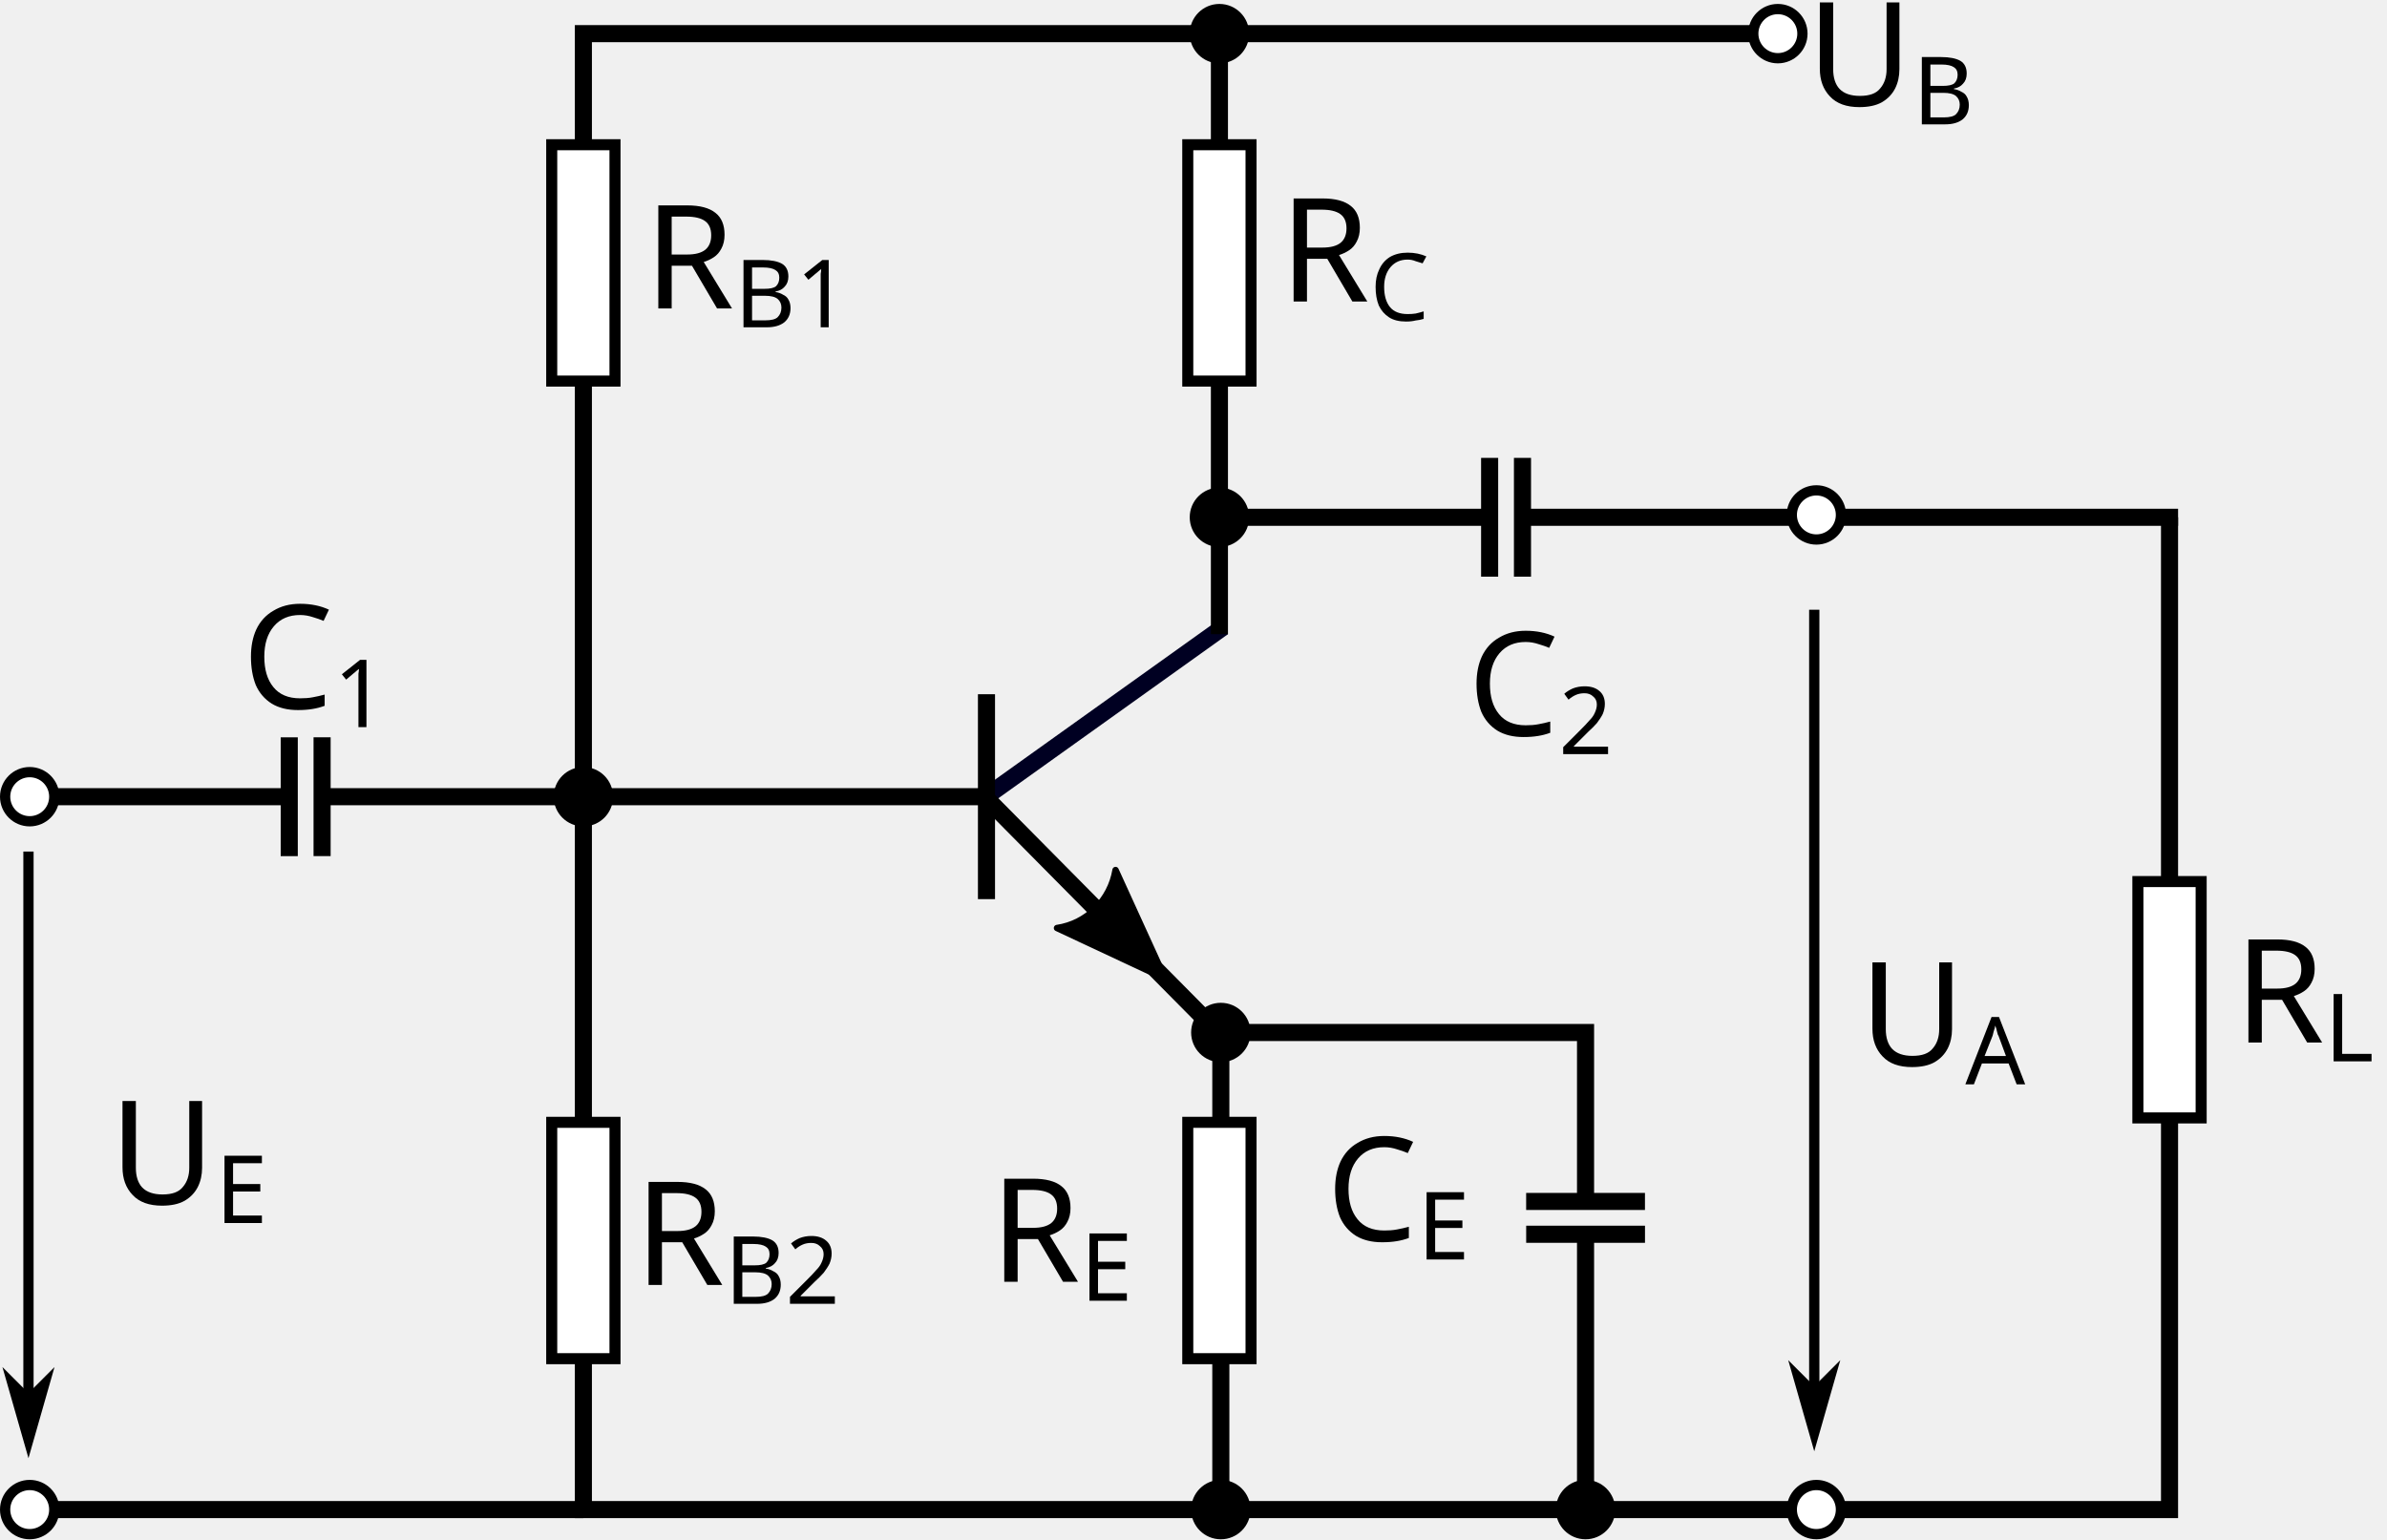
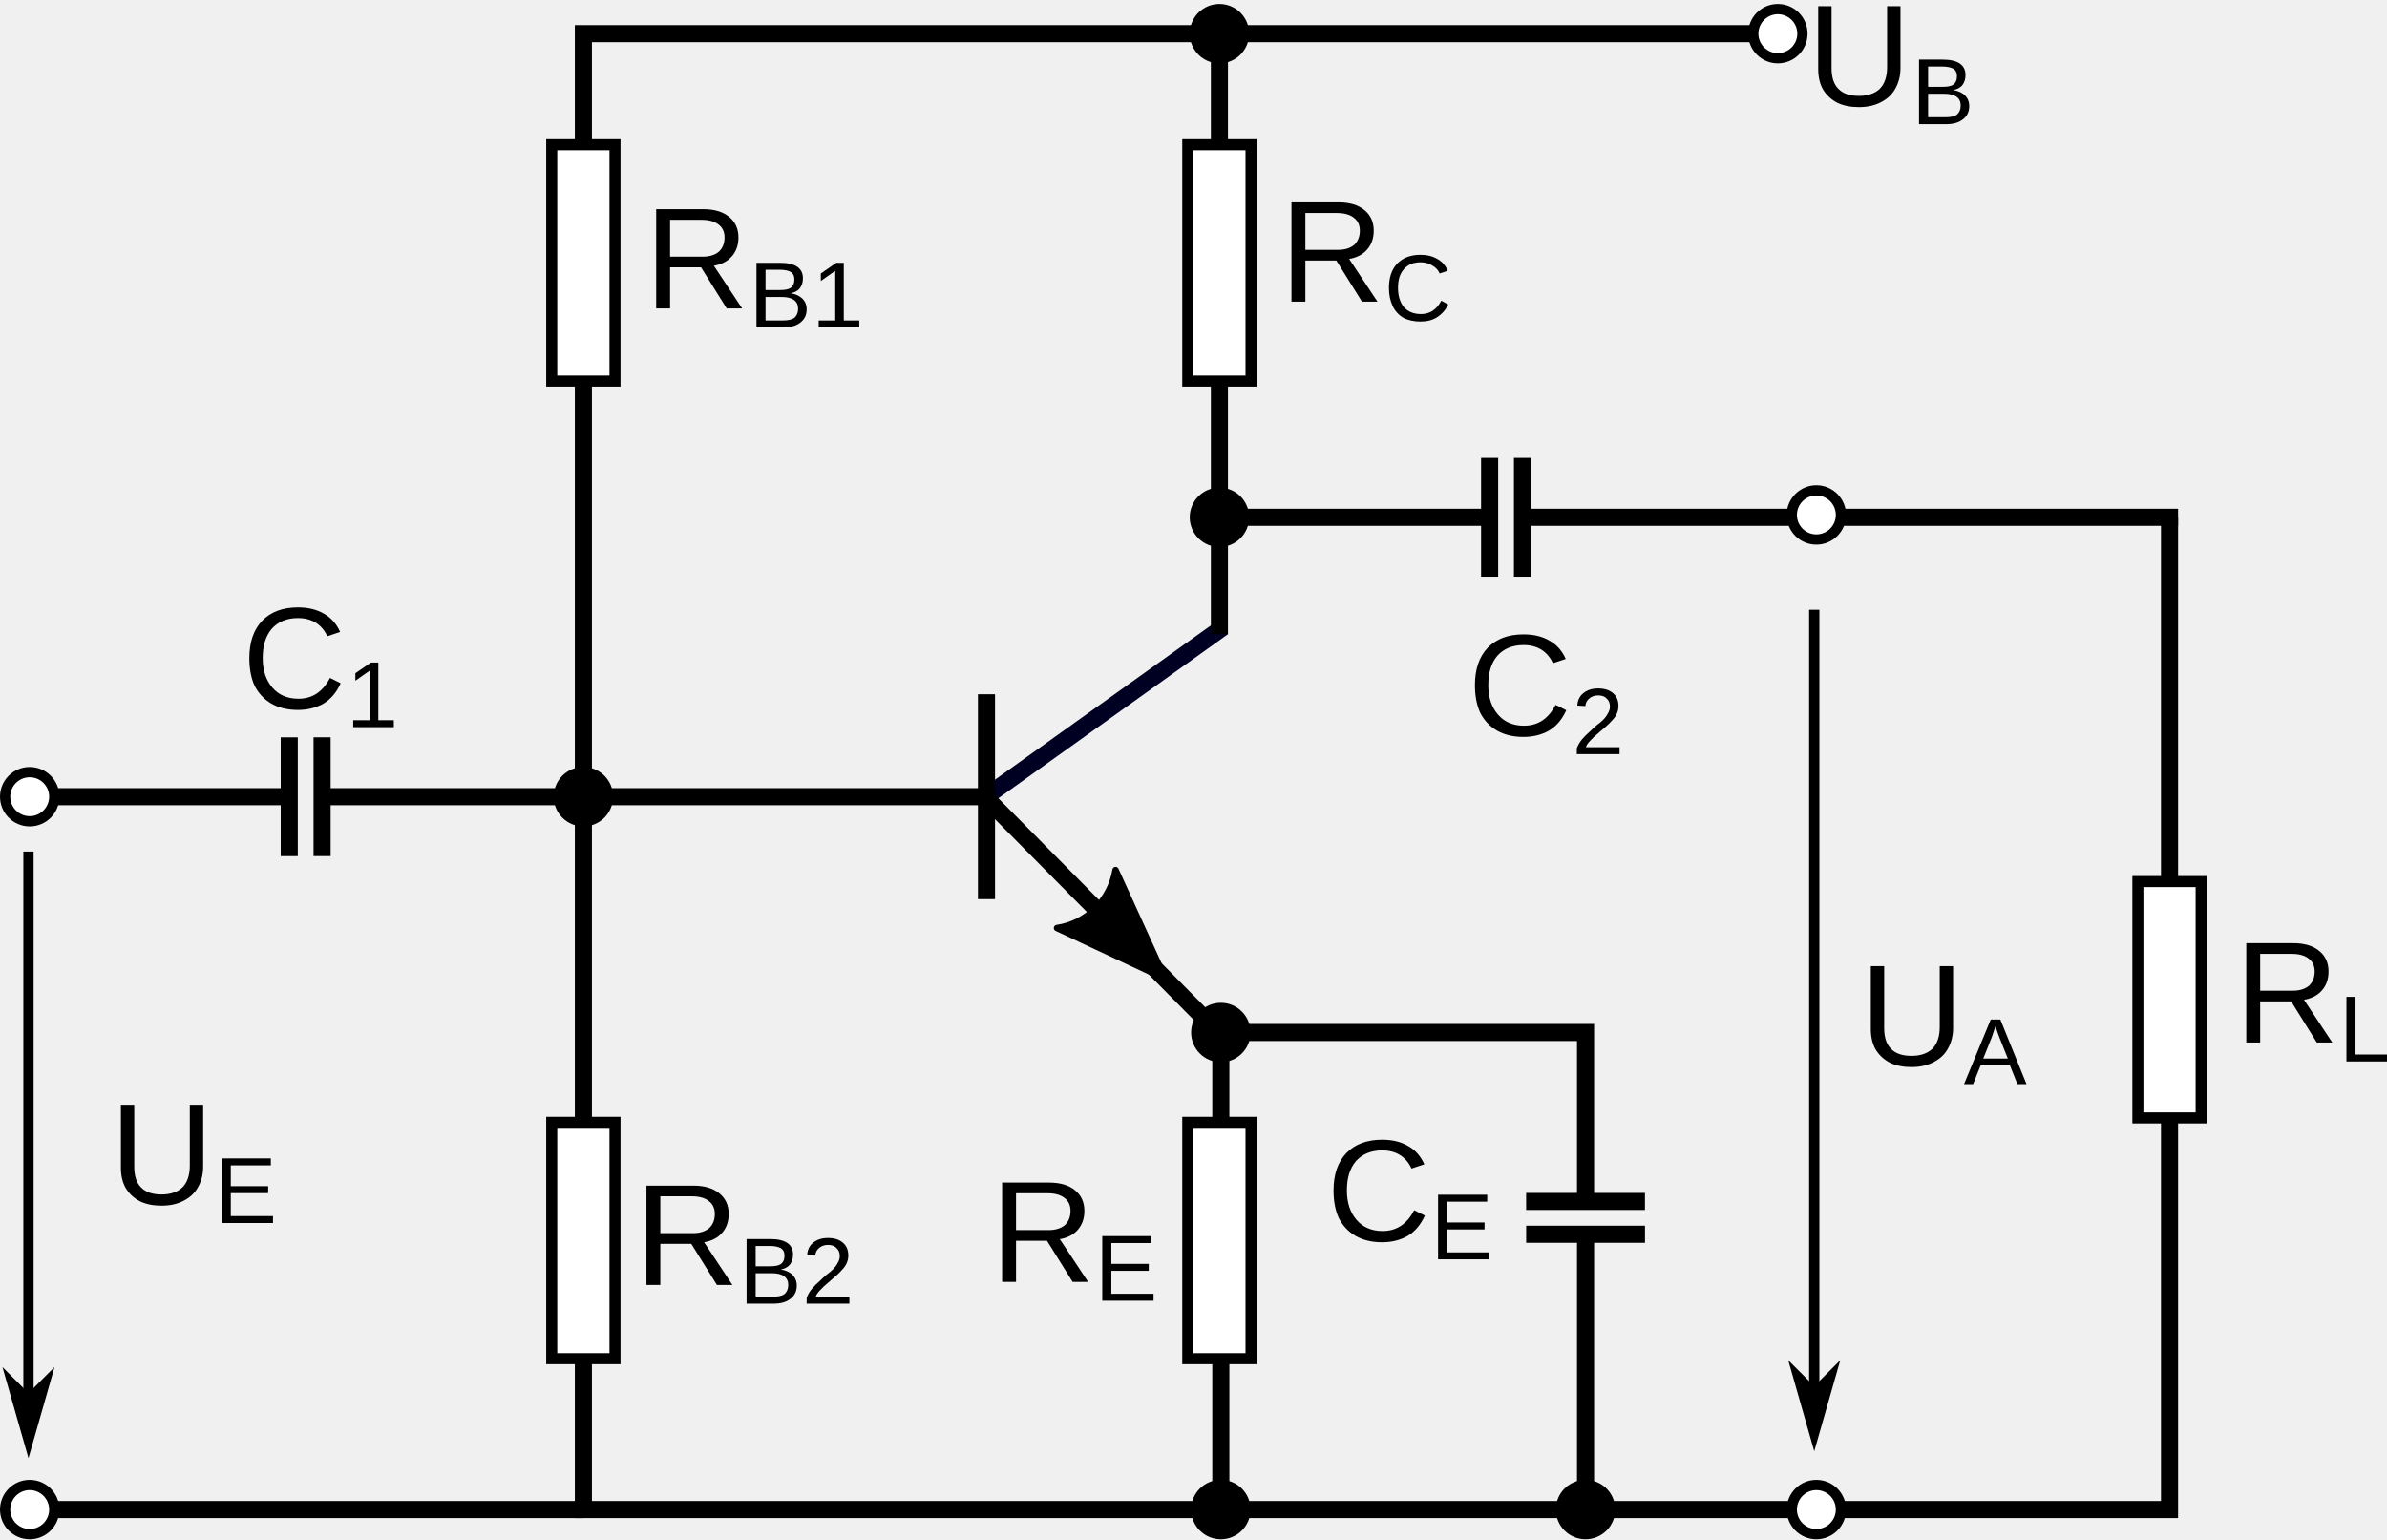
<svg xmlns="http://www.w3.org/2000/svg" id="svg5178" version="1.1" viewBox="0 0 69.833 45.035" height="45.035mm" width="69.833mm">
  <defs id="defs5172">
    <marker style="overflow:visible" id="marker6037" refX="0" refY="0" orient="auto">
      <path transform="matrix(-0.4,0,0,-0.4,-4,0)" style="fill:#000000;fill-opacity:1;fill-rule:evenodd;stroke:#000000;stroke-width:1pt;stroke-opacity:1" d="M 0,0 5,-5 -12.5,0 5,5 Z" id="path6035" />
    </marker>
    <marker style="overflow:visible" id="Arrow2Mend" refX="0" refY="0" orient="auto">
      <path transform="scale(-0.6)" d="M 8.719,4.034 -2.207,0.016 8.719,-4.002 c -1.745,2.372 -1.735,5.617 -6e-7,8.035 z" style="fill:#000000;fill-opacity:1;fill-rule:evenodd;stroke:#000000;stroke-width:0.625;stroke-linejoin:round;stroke-opacity:1" id="path1557" />
    </marker>
    <marker orient="auto" refY="0" refX="0" id="Arrow1Mend-5" style="overflow:visible">
      <path id="path1539-6" d="M 0,0 5,-5 -12.5,0 5,5 Z" style="fill:#000000;fill-opacity:1;fill-rule:evenodd;stroke:#000000;stroke-width:1pt;stroke-opacity:1" transform="matrix(-0.4,0,0,-0.4,-4,0)" />
    </marker>
  </defs>
  <g transform="translate(-37.256,-85.45972)" id="layer1">
    <path id="path5757" d="M 89.549,86.444 H 54.323 V 129.626 H 100.727 v -29.032" style="fill:none;stroke:#000000;stroke-width:0.5;stroke-linecap:butt;stroke-linejoin:miter;stroke-miterlimit:4;stroke-dasharray:none;stroke-opacity:1" />
    <path id="path5761" d="M 54.323,129.626 H 38.445" style="fill:none;stroke:#000000;stroke-width:0.5;stroke-linecap:butt;stroke-linejoin:miter;stroke-miterlimit:4;stroke-dasharray:none;stroke-opacity:1" />
    <path id="path5763" d="M 46.679,108.769 H 66.066" style="fill:none;stroke:#000000;stroke-width:0.5;stroke-linecap:butt;stroke-linejoin:miter;stroke-miterlimit:4;stroke-dasharray:none;stroke-opacity:1" />
    <path id="path3857" d="m 66.138,108.74 6.899,-4.93" style="fill:none;stroke:#000022;stroke-width:0.5;stroke-linecap:butt;stroke-linejoin:miter;stroke-miterlimit:4;stroke-dasharray:none;stroke-opacity:1" />
    <path id="path3861" d="m 66.116,105.771 v 5.995" style="fill:none;stroke:#000000;stroke-width:0.5;stroke-linecap:butt;stroke-linejoin:miter;stroke-miterlimit:4;stroke-dasharray:none;stroke-opacity:1" />
    <path id="path5836" d="m 72.931,100.66 v 3.354" style="fill:none;stroke:#000000;stroke-width:0.5;stroke-linecap:butt;stroke-linejoin:miter;stroke-miterlimit:4;stroke-dasharray:none;stroke-opacity:1" />
    <path id="path5838" d="M 100.977,100.594 H 81.797" style="fill:none;stroke:#000000;stroke-width:0.5;stroke-linecap:butt;stroke-linejoin:miter;stroke-miterlimit:4;stroke-dasharray:none;stroke-opacity:1" />
    <path id="path5840" d="m 81.797,98.856 v 3.476" style="fill:none;stroke:#000000;stroke-width:0.5;stroke-linecap:butt;stroke-linejoin:miter;stroke-miterlimit:4;stroke-dasharray:none;stroke-opacity:1" />
    <path style="fill:none;stroke:#000000;stroke-width:0.5;stroke-linecap:butt;stroke-linejoin:miter;stroke-miterlimit:4;stroke-dasharray:none;stroke-opacity:1" d="m 80.836,98.856 v 3.476" id="path5840-7" />
    <path id="path5857" d="M 72.931,100.66 V 86.444" style="fill:none;stroke:#000000;stroke-width:0.5;stroke-linecap:butt;stroke-linejoin:miter;stroke-miterlimit:4;stroke-dasharray:none;stroke-opacity:1" />
    <path id="path5859" d="M 80.836,100.594 H 72.931" style="fill:none;stroke:#000000;stroke-width:0.5;stroke-linecap:butt;stroke-linejoin:miter;stroke-miterlimit:4;stroke-dasharray:none;stroke-opacity:1" />
    <path style="fill:none;stroke:#000000;stroke-width:0.5;stroke-linecap:butt;stroke-linejoin:miter;stroke-miterlimit:4;stroke-dasharray:none;stroke-opacity:1" d="m 46.679,107.031 v 3.476" id="path5840-0" />
    <path id="path5840-7-6" d="m 45.718,107.032 v 3.476" style="fill:none;stroke:#000000;stroke-width:0.5;stroke-linecap:butt;stroke-linejoin:miter;stroke-miterlimit:4;stroke-dasharray:none;stroke-opacity:1" />
    <path style="fill:none;stroke:#000000;stroke-width:0.5;stroke-linecap:butt;stroke-linejoin:miter;stroke-miterlimit:4;stroke-dasharray:none;stroke-opacity:1" d="M 45.718,108.769 H 38.586" id="path5859-2" />
    <path style="fill:none;stroke:#000000;stroke-width:0.5;stroke-linecap:butt;stroke-linejoin:miter;stroke-miterlimit:4;stroke-dasharray:none;stroke-opacity:1" d="m 83.642,121.72 v 7.905" id="path5859-7" />
    <g transform="rotate(-90,85.82837,124.5421)" id="g5894">
      <path id="path5840-5" d="m 89.76,120.618 v 3.476" style="fill:none;stroke:#000000;stroke-width:0.5;stroke-linecap:butt;stroke-linejoin:miter;stroke-miterlimit:4;stroke-dasharray:none;stroke-opacity:1" />
      <path style="fill:none;stroke:#000000;stroke-width:0.5;stroke-linecap:butt;stroke-linejoin:miter;stroke-miterlimit:4;stroke-dasharray:none;stroke-opacity:1" d="m 88.8,120.619 v 3.476" id="path5840-7-8" />
    </g>
    <rect style="fill:#ffffff;fill-opacity:1;stroke:#000000;stroke-width:0.323;stroke-miterlimit:4;stroke-dasharray:none" id="rect2202" width="1.851" height="6.915" x="72.005" y="118.296" />
    <path id="path5911" d="m 72.972,125.212 v 4.414" style="fill:none;stroke:#000000;stroke-width:0.5;stroke-linecap:butt;stroke-linejoin:miter;stroke-miterlimit:4;stroke-dasharray:none;stroke-opacity:1" />
    <path id="path5913" d="m 72.972,118.296 v -2.657" style="fill:none;stroke:#000000;stroke-width:0.5;stroke-linecap:butt;stroke-linejoin:miter;stroke-miterlimit:4;stroke-dasharray:none;stroke-opacity:1" />
    <path id="path5921" d="m 66.066,108.769 c 1.774,1.792 3.129,3.162 4.807,4.856 l 2.173,2.195" style="fill:none;stroke:#000000;stroke-width:0.5;stroke-linecap:butt;stroke-linejoin:miter;stroke-miterlimit:4;stroke-dasharray:none;stroke-opacity:1;marker-mid:url(#Arrow2Mend)" />
    <path id="path5955" d="m 83.642,120.61 v -4.942 l -10.669,0" style="fill:none;stroke:#000000;stroke-width:0.5;stroke-linecap:butt;stroke-linejoin:miter;stroke-miterlimit:4;stroke-dasharray:none;stroke-opacity:1" />
    <rect y="89.694" x="72.005" height="6.915" width="1.851" id="rect5966" style="fill:#ffffff;fill-opacity:1;stroke:#000000;stroke-width:0.323;stroke-miterlimit:4;stroke-dasharray:none" />
    <rect style="fill:#ffffff;fill-opacity:1;stroke:#000000;stroke-width:0.323;stroke-miterlimit:4;stroke-dasharray:none" id="rect5968" width="1.851" height="6.915" x="53.397" y="89.694" />
    <rect y="118.296" x="53.397" height="6.915" width="1.851" id="rect5979" style="fill:#ffffff;fill-opacity:1;stroke:#000000;stroke-width:0.323;stroke-miterlimit:4;stroke-dasharray:none" />
    <rect y="111.252" x="99.801" height="6.915" width="1.851" id="rect5981" style="fill:#ffffff;fill-opacity:1;stroke:#000000;stroke-width:0.323;stroke-miterlimit:4;stroke-dasharray:none" />
    <path id="path5983" d="m 38.089,110.374 v 17.157" style="fill:none;stroke:#000000;stroke-width:0.3;stroke-linecap:butt;stroke-linejoin:miter;stroke-miterlimit:4;stroke-dasharray:none;stroke-opacity:1;marker-end:url(#Arrow1Mend-5)" />
    <path style="fill:none;stroke:#000000;stroke-width:0.3;stroke-linecap:butt;stroke-linejoin:miter;stroke-miterlimit:4;stroke-dasharray:none;stroke-opacity:1;marker-end:url(#marker6037)" d="m 90.333,103.299 v 24.03" id="path6033" />
-     <text id="text6095" y="122.964" x="66.229" style="font-size:4.233px;line-height:1.25;font-family:sans-serif;-inkscape-font-specification:sans-serif;stroke-width:0.265" xml:space="preserve">
+     <text id="text6095" y="122.964" x="66.229" style="font-size:4.233px;line-height:1.25;font-family:Arial;-inkscape-font-specification:Arial;stroke-width:0.265" xml:space="preserve">
      <tspan style="stroke-width:0.265" y="122.964" x="66.229" id="tspan6093">R<tspan id="tspan6097" style="font-size:65%;baseline-shift:sub">E</tspan>
      </tspan>
    </text>
-     <text id="text6101" y="121.758" x="76.052" style="font-size:4.233px;line-height:1.25;font-family:sans-serif;-inkscape-font-specification:sans-serif;stroke-width:0.265" xml:space="preserve">
+     <text id="text6101" y="121.758" x="76.052" style="font-size:4.233px;line-height:1.25;font-family:Arial;-inkscape-font-specification:Arial;stroke-width:0.265" xml:space="preserve">
      <tspan style="stroke-width:0.265" y="121.758" x="76.052" id="tspan6099">C<tspan id="tspan6103" style="font-size:65%;baseline-shift:sub">E</tspan>
      </tspan>
    </text>
-     <text id="text6107" y="123.053" x="55.823" style="font-size:4.233px;line-height:1.25;font-family:sans-serif;-inkscape-font-specification:sans-serif;stroke-width:0.265" xml:space="preserve">
+     <text id="text6107" y="123.053" x="55.823" style="font-size:4.233px;line-height:1.25;font-family:Arial;-inkscape-font-specification:Arial;stroke-width:0.265" xml:space="preserve">
      <tspan style="stroke-width:0.265" y="123.053" x="55.823" id="tspan6105">R<tspan id="tspan6109" style="font-size:65%;baseline-shift:sub">B<tspan id="tspan6111">2</tspan>
        </tspan>
      </tspan>
    </text>
-     <text id="text6115" y="120.689" x="40.465" style="font-size:4.233px;line-height:1.25;font-family:sans-serif;-inkscape-font-specification:sans-serif;stroke-width:0.265" xml:space="preserve">
+     <text id="text6115" y="120.689" x="40.465" style="font-size:4.233px;line-height:1.25;font-family:Arial;-inkscape-font-specification:Arial;stroke-width:0.265" xml:space="preserve">
      <tspan style="stroke-width:0.265" y="120.689" x="40.465" id="tspan6113">U<tspan id="tspan6117" style="font-size:65%;baseline-shift:sub">E</tspan>
      </tspan>
    </text>
-     <text id="text6121" y="106.184" x="44.331" style="font-size:4.233px;line-height:1.25;font-family:sans-serif;-inkscape-font-specification:sans-serif;stroke-width:0.265" xml:space="preserve">
+     <text id="text6121" y="106.184" x="44.331" style="font-size:4.233px;line-height:1.25;font-family:Arial;-inkscape-font-specification:Arial;stroke-width:0.265" xml:space="preserve">
      <tspan style="stroke-width:0.265" y="106.184" x="44.331" id="tspan6119">C<tspan id="tspan6123" style="font-size:65%;baseline-shift:sub">1</tspan>
      </tspan>
    </text>
-     <text xml:space="preserve" style="font-size:4.233px;line-height:1.25;font-family:sans-serif;-inkscape-font-specification:sans-serif;stroke-width:0.265" x="80.187" y="106.973" id="text6121-0">
+     <text xml:space="preserve" style="font-size:4.233px;line-height:1.25;font-family:Arial;-inkscape-font-specification:Arial;stroke-width:0.265" x="80.187" y="106.973" id="text6121-0">
      <tspan id="tspan6119-2" x="80.187" y="106.973" style="stroke-width:0.265">C<tspan id="tspan6146" style="font-size:65%;baseline-shift:sub">2</tspan>
      </tspan>
    </text>
-     <text id="text6150" y="116.631" x="91.659" style="font-size:4.233px;line-height:1.25;font-family:sans-serif;-inkscape-font-specification:sans-serif;stroke-width:0.265" xml:space="preserve">
+     <text id="text6150" y="116.631" x="91.659" style="font-size:4.233px;line-height:1.25;font-family:Arial;-inkscape-font-specification:Arial;stroke-width:0.265" xml:space="preserve">
      <tspan style="stroke-width:0.265" y="116.631" x="91.659" id="tspan6148">U<tspan id="tspan6152" style="font-size:65%;baseline-shift:sub">A</tspan>
      </tspan>
    </text>
-     <text id="text6156" y="115.962" x="102.627" style="font-size:4.233px;line-height:1.25;font-family:sans-serif;-inkscape-font-specification:sans-serif;stroke-width:0.265" xml:space="preserve">
+     <text id="text6156" y="115.962" x="102.627" style="font-size:4.233px;line-height:1.25;font-family:Arial;-inkscape-font-specification:Arial;stroke-width:0.265" xml:space="preserve">
      <tspan style="stroke-width:0.265" y="115.962" x="102.627" id="tspan6154">R<tspan id="tspan6158" style="font-size:65%;baseline-shift:sub">L</tspan>
      </tspan>
    </text>
-     <text id="text6162" y="94.285" x="74.694" style="font-size:4.233px;line-height:1.25;font-family:sans-serif;-inkscape-font-specification:sans-serif;stroke-width:0.265" xml:space="preserve">
+     <text id="text6162" y="94.285" x="74.694" style="font-size:4.233px;line-height:1.25;font-family:Arial;-inkscape-font-specification:Arial;stroke-width:0.265" xml:space="preserve">
      <tspan style="stroke-width:0.265" y="94.285" x="74.694" id="tspan6160">R<tspan id="tspan6164" style="font-size:65%;baseline-shift:sub">C</tspan>
      </tspan>
    </text>
-     <text xml:space="preserve" style="font-size:4.233px;line-height:1.25;font-family:sans-serif;-inkscape-font-specification:sans-serif;stroke-width:0.265" x="56.111" y="94.486" id="text6107-7">
+     <text xml:space="preserve" style="font-size:4.233px;line-height:1.25;font-family:Arial;-inkscape-font-specification:Arial;stroke-width:0.265" x="56.111" y="94.486" id="text6107-7">
      <tspan id="tspan6105-0" x="56.111" y="94.486" style="stroke-width:0.265">R<tspan style="font-size:2.752px;baseline-shift:sub;stroke-width:0.265" id="tspan6109-2">B<tspan style="stroke-width:0.265" id="tspan6111-4">1</tspan>
        </tspan>
      </tspan>
    </text>
-     <text id="text6192" y="88.546" x="90.122" style="font-size:4.233px;line-height:1.25;font-family:sans-serif;-inkscape-font-specification:sans-serif;stroke-width:0.265" xml:space="preserve">
+     <text id="text6192" y="88.546" x="90.122" style="font-size:4.233px;line-height:1.25;font-family:Arial;-inkscape-font-specification:Arial;stroke-width:0.265" xml:space="preserve">
      <tspan style="stroke-width:0.265" y="88.546" x="90.122" id="tspan6190">U<tspan id="tspan6194" style="font-size:65%;baseline-shift:sub">B</tspan>
      </tspan>
    </text>
    <circle r="0.719" cy="129.626" cx="38.125" id="path6196" style="fill:#ffffff;fill-opacity:1;stroke:#000000;stroke-width:0.3;stroke-miterlimit:4;stroke-dasharray:none" />
    <circle style="fill:#ffffff;fill-opacity:1;stroke:#000000;stroke-width:0.3;stroke-miterlimit:4;stroke-dasharray:none" id="circle6222" cx="38.125" cy="108.769" r="0.719" />
    <circle r="0.719" cy="86.444" cx="89.268" id="circle6222-1" style="fill:#ffffff;fill-opacity:1;stroke:#000000;stroke-width:0.3;stroke-miterlimit:4;stroke-dasharray:none" />
    <circle r="0.719" cy="129.626" cx="90.395" id="circle6222-2" style="fill:#ffffff;fill-opacity:1;stroke:#000000;stroke-width:0.3;stroke-miterlimit:4;stroke-dasharray:none" />
    <circle style="fill:#ffffff;fill-opacity:1;stroke:#000000;stroke-width:0.3;stroke-miterlimit:4;stroke-dasharray:none" id="circle6245" cx="90.395" cy="100.525" r="0.719" />
    <circle r="0.719" cy="129.626" cx="72.972" id="circle6222-5" style="fill:#000000;fill-opacity:1;stroke:#000000;stroke-width:0.3;stroke-miterlimit:4;stroke-dasharray:none" />
    <circle style="fill:#000000;fill-opacity:1;stroke:#000000;stroke-width:0.3;stroke-miterlimit:4;stroke-dasharray:none" id="circle6222-5-0" cx="72.972" cy="115.668" r="0.719" />
    <circle style="fill:#000000;fill-opacity:1;stroke:#000000;stroke-width:0.3;stroke-miterlimit:4;stroke-dasharray:none" id="circle6222-5-6" cx="83.642" cy="129.626" r="0.719" />
    <circle style="fill:#000000;fill-opacity:1;stroke:#000000;stroke-width:0.3;stroke-miterlimit:4;stroke-dasharray:none" id="circle6222-5-2" cx="72.931" cy="100.594" r="0.719" />
    <circle style="fill:#000000;fill-opacity:1;stroke:#000000;stroke-width:0.3;stroke-miterlimit:4;stroke-dasharray:none" id="circle6222-5-5" cx="72.931" cy="86.444" r="0.719" />
    <circle style="fill:#000000;fill-opacity:1;stroke:#000000;stroke-width:0.3;stroke-miterlimit:4;stroke-dasharray:none" id="circle6222-5-3" cx="54.323" cy="108.769" r="0.719" />
  </g>
</svg>
